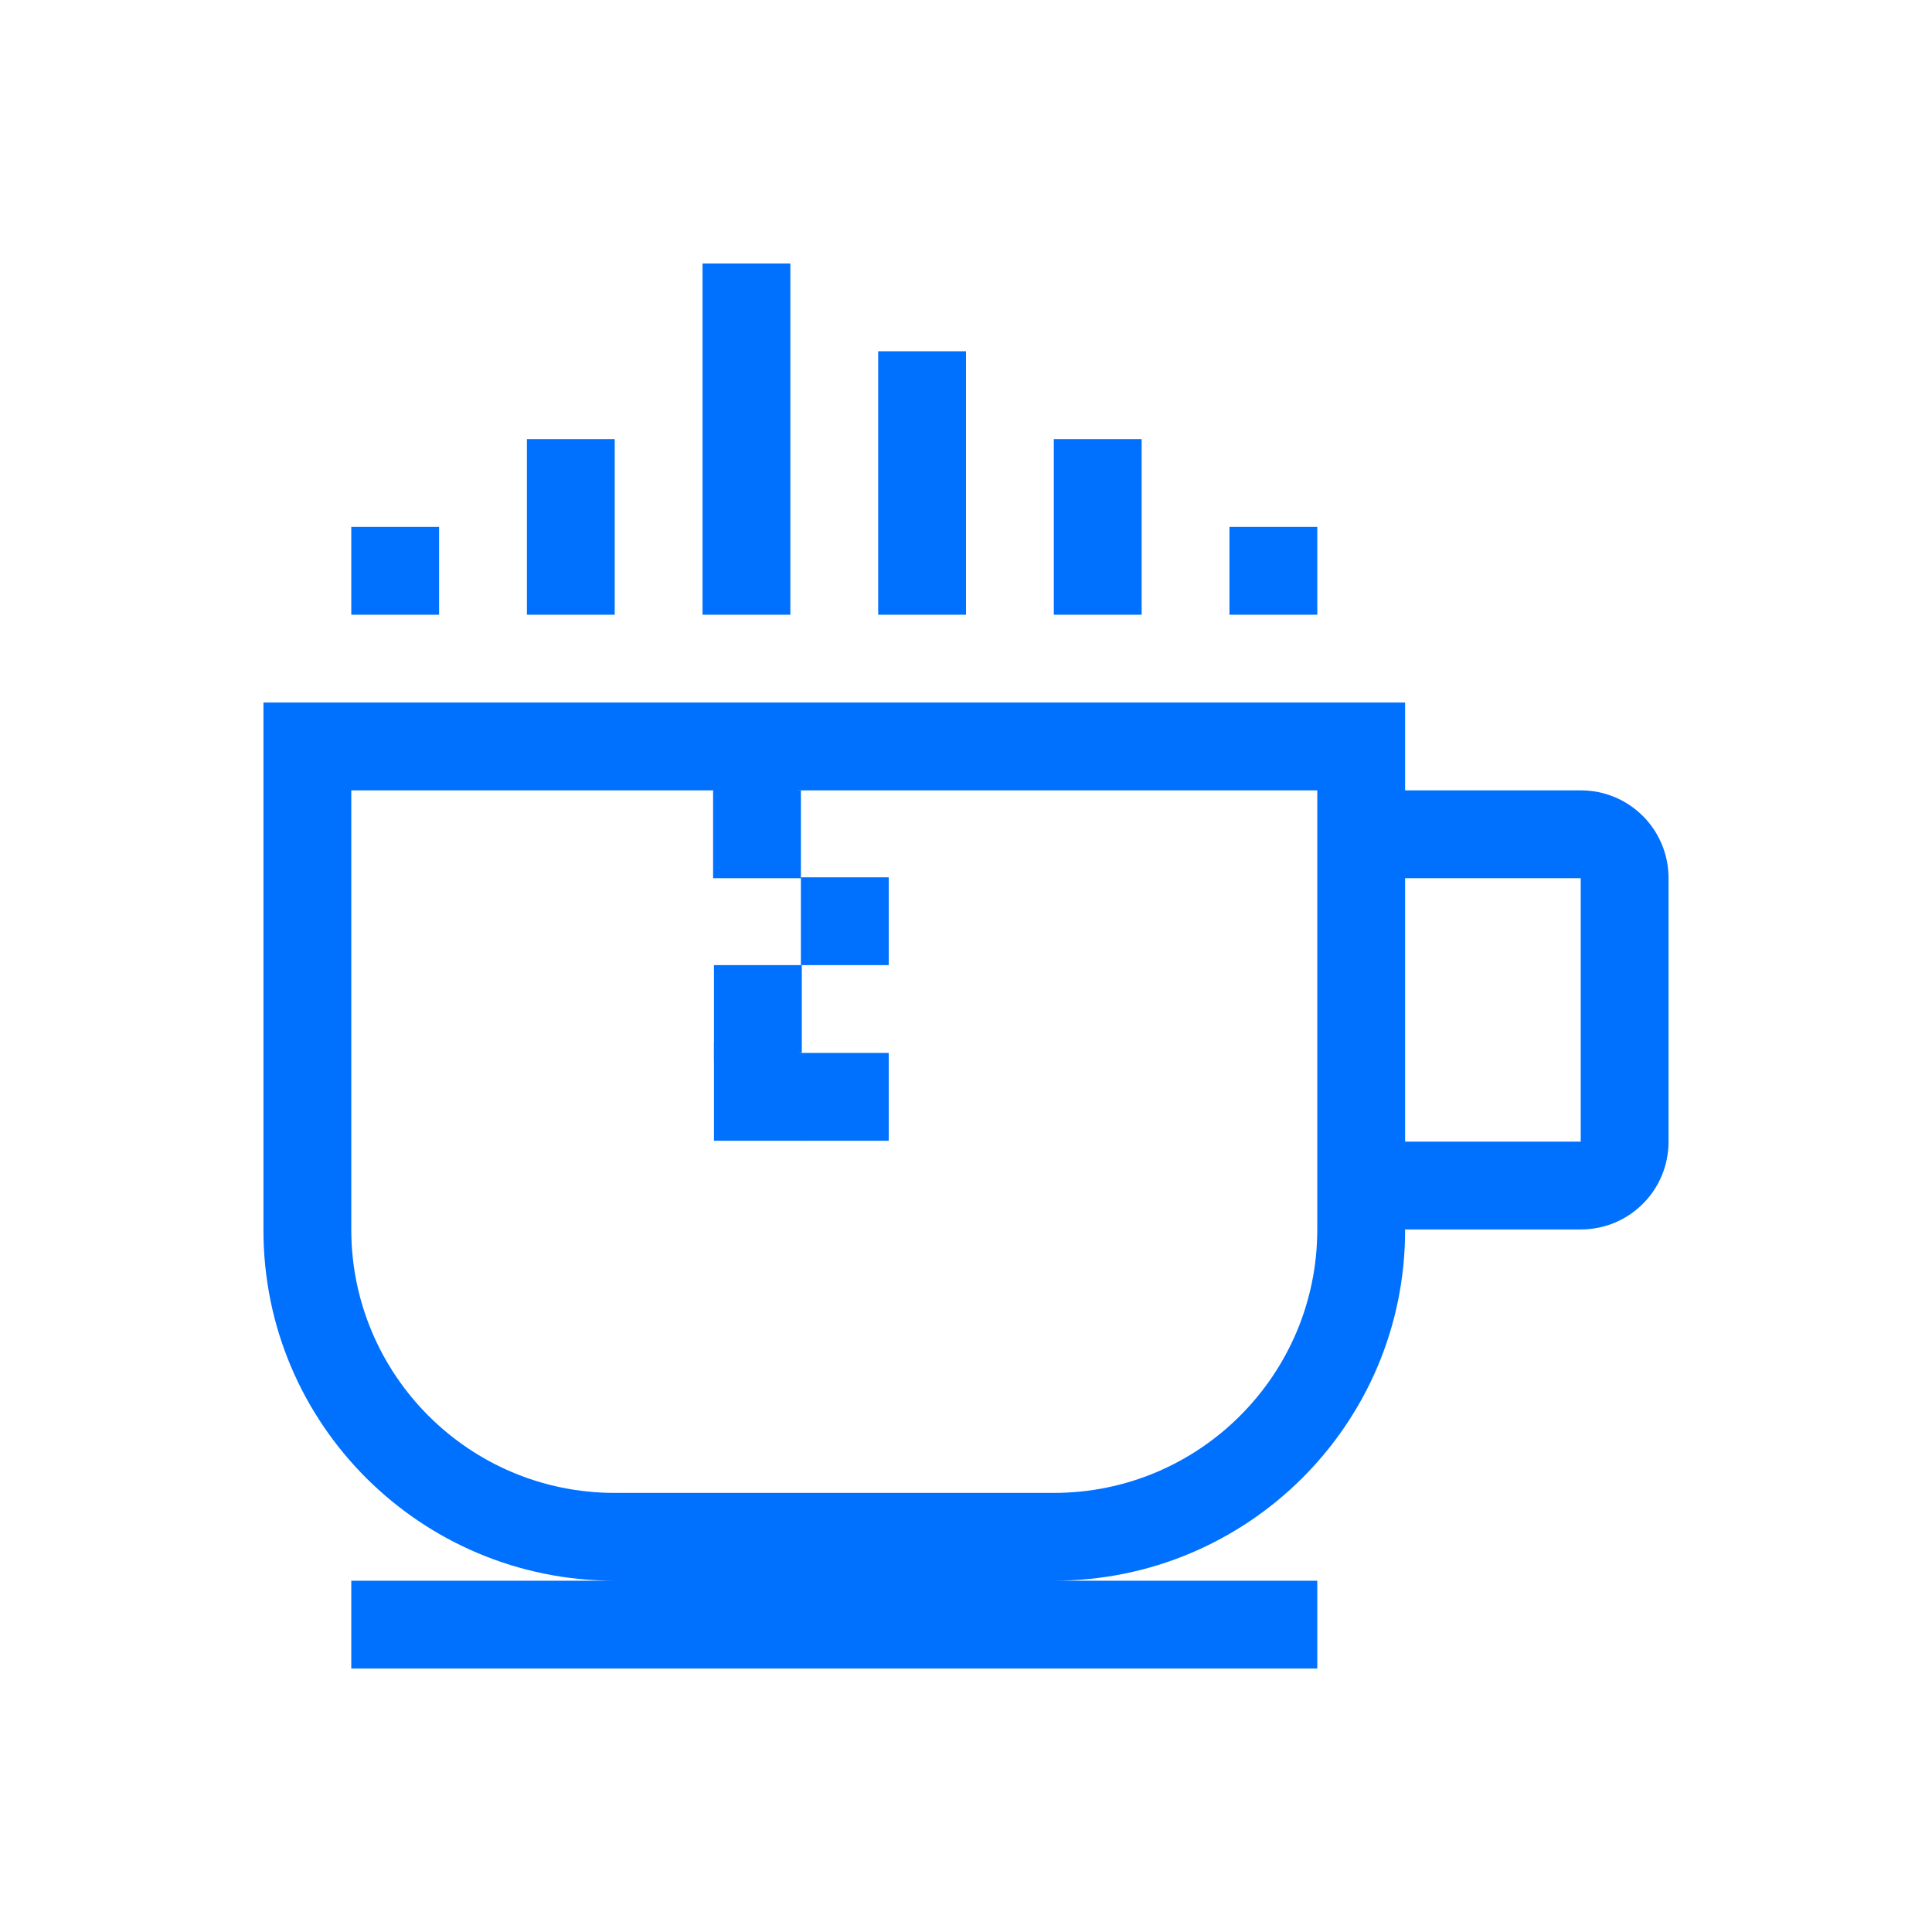
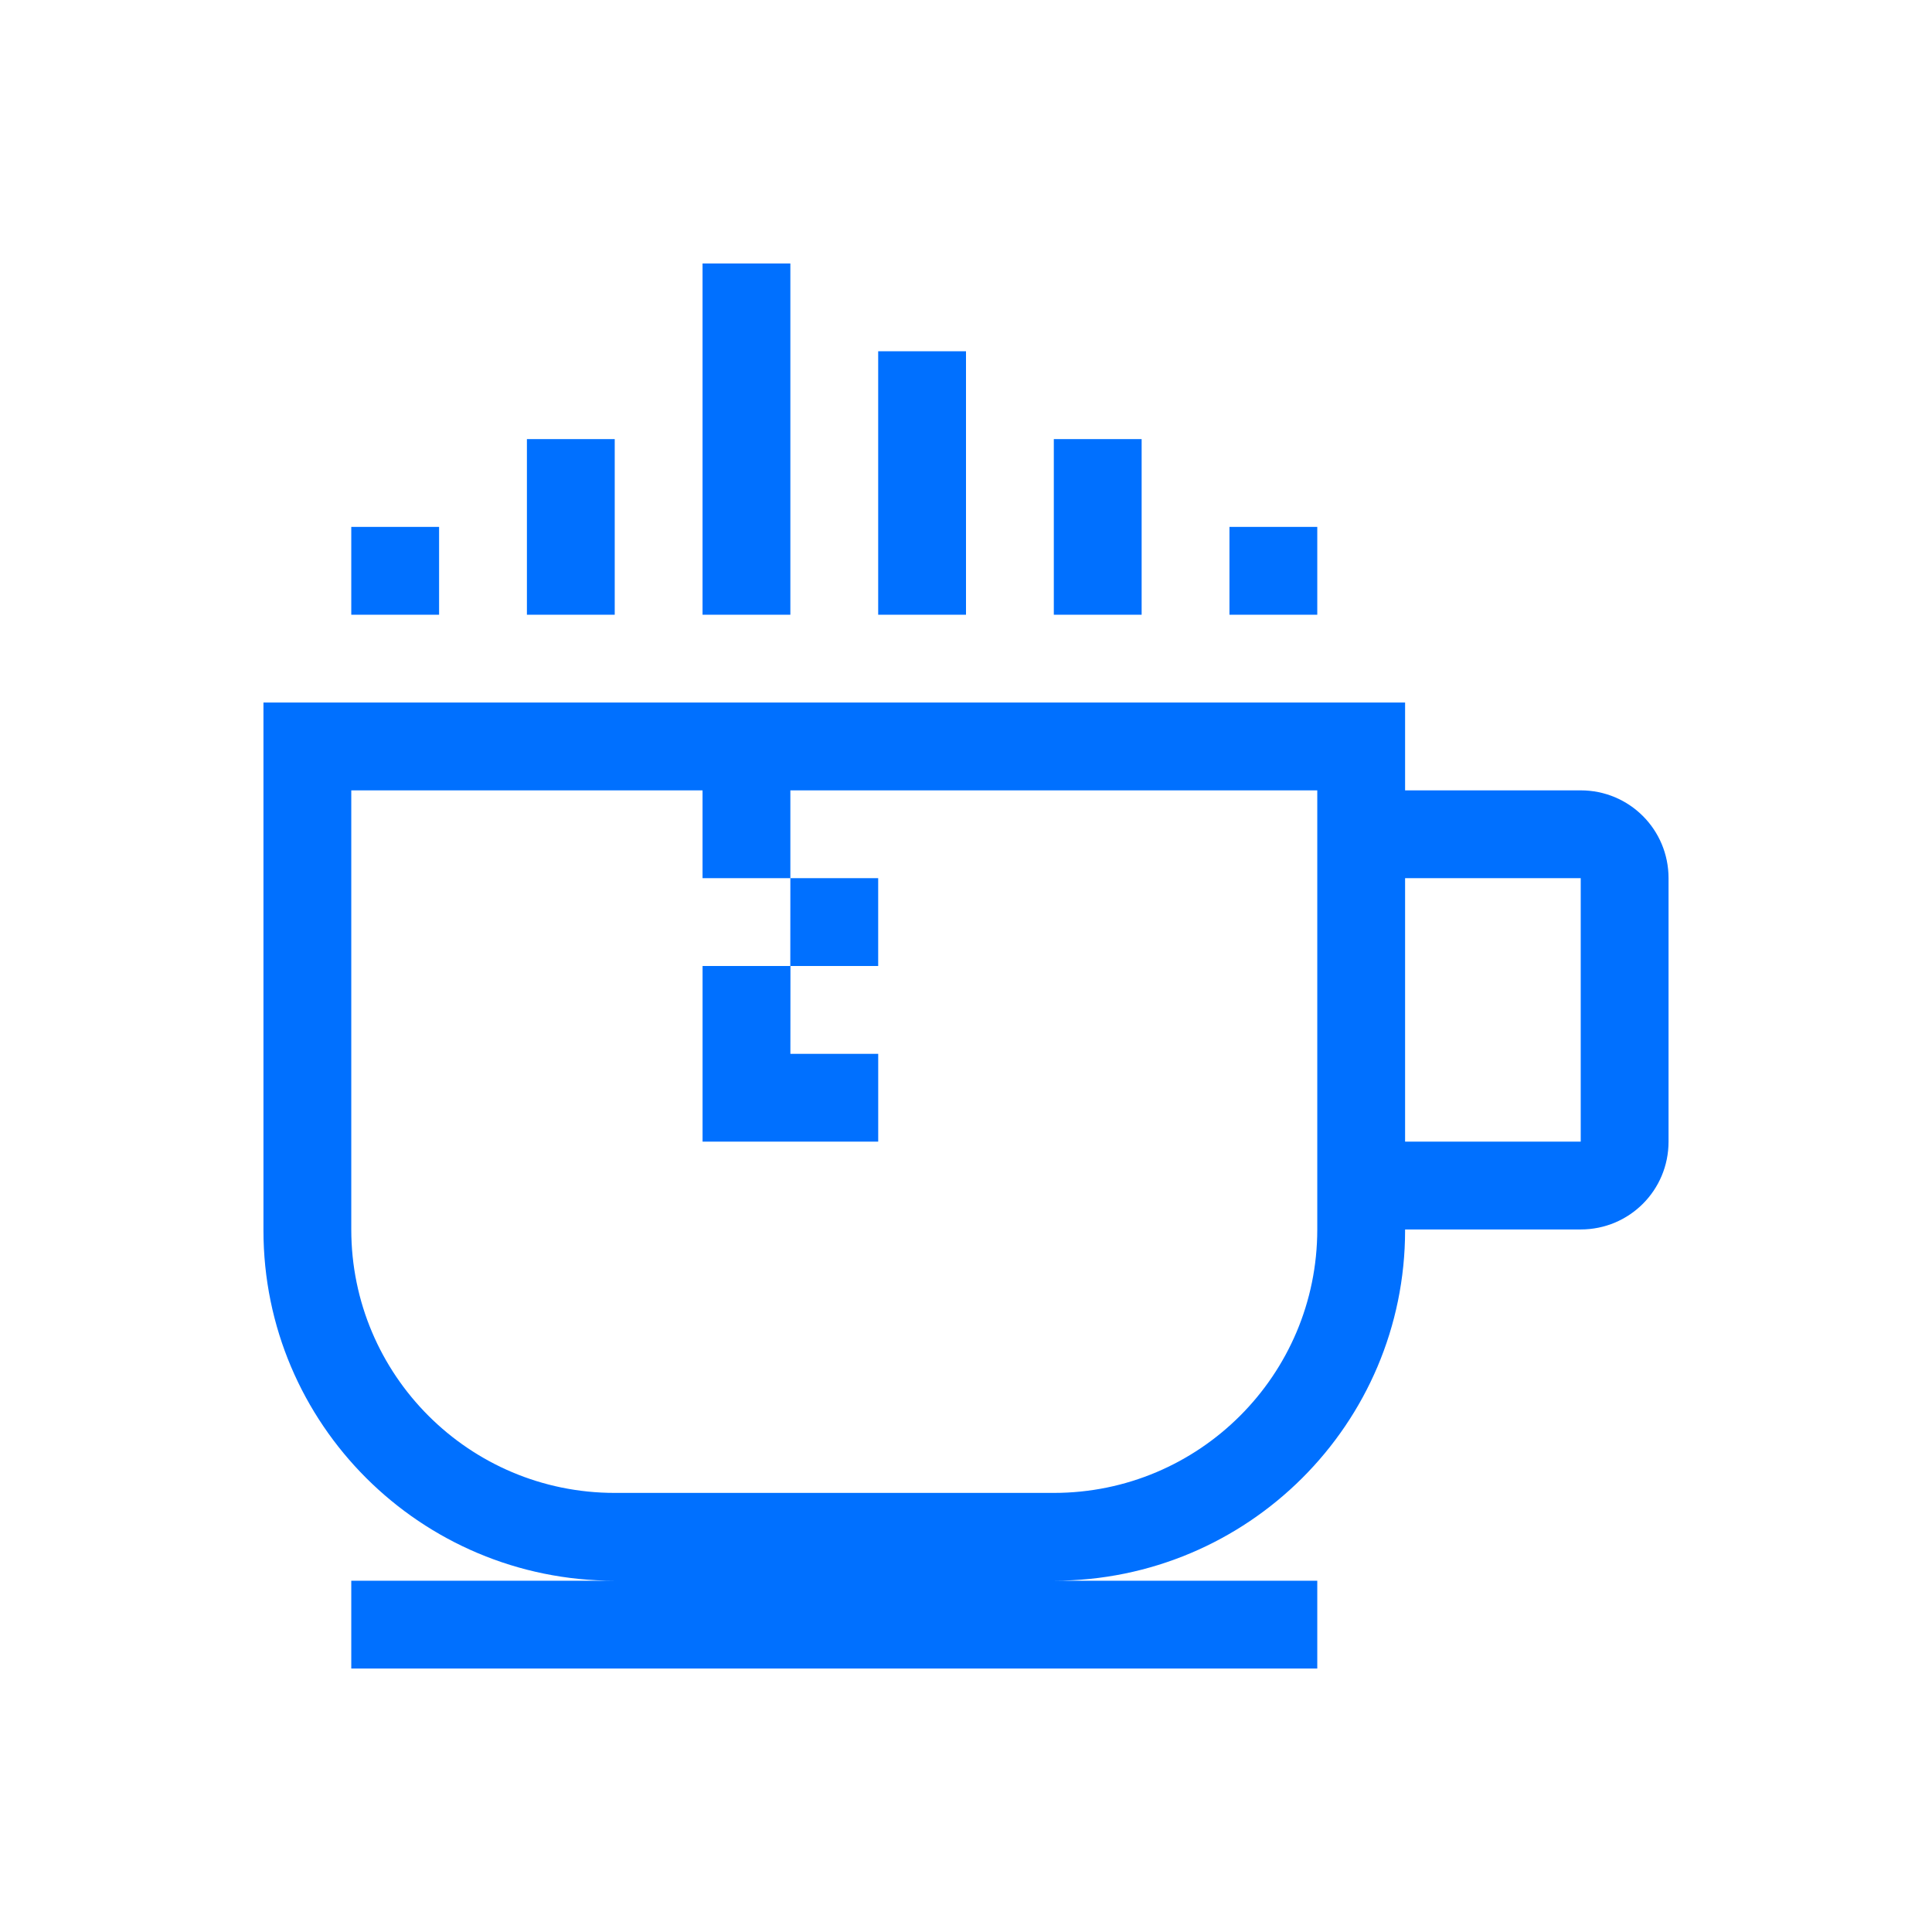
<svg xmlns="http://www.w3.org/2000/svg" id="svg2" width="22" height="22" version="1.1">
  <g id="layer1" transform="translate(-326 -534.36)" fill="#0070ff">
-     <path id="rect5505" transform="translate(326 534.36)" d="m8 3v4h1v-4h-1zm2 1v3h1v-3h-1zm-4 1v2h1v-2h-1zm6 0v2h1v-2h-1zm-8 1v1h1v-1h-1zm10 0v1h1v-1h-1zm-11 2v6a4 3.989 0 0 0 0 0.01 4 3.989 0 0 0 4 3.99h-3v1h11v-1h-3a4 3.989 0 0 0 4-3.99 4 3.989 0 0 0 0-0.01h2c0.554 0 1-0.446 1-1v-3c0-0.554-0.446-1-1-1h-2v-1h-13zm1 1h11v5a3 3 0 0 1-3 3h-5a3 3 0 0 1-3-3v-5zm12 1h2v3h-2v-3z" stroke-width="6" />
-     <rect id="rect405" x="334.12" y="543.36" width="1" height="1" />
-     <rect id="rect405-3" x="335.12" y="544.35" width="1" height="1" />
-     <rect id="rect405-3-6" x="334.13" y="545.35" width="1" height="1" />
-     <rect id="rect405-3-6-7" x="335.12" y="546.35" width="1" height="1" />
-     <rect id="rect405-3-6-5" x="334.13" y="546.35" width="1" height="1" />
-     <rect id="rect516" x="334.13" y="546.23" width=".973" height=".203" />
-     <rect id="rect518" x="335.04" y="546.36" width=".145" height=".98" />
-     <rect id="rect1126" x="334.13" y="543.27" width=".961" height=".109" />
+     <path id="rect5505" transform="translate(326,534.36)" d="m8 3v4h1v-4zm2 1v3h1v-3zm-4 1v2h1v-2zm6 0v2h1v-2zm-8 1v1h1v-1zm10 0v1h1v-1zm-11 2v6c-4e-6 0.003-4e-6 0.006 0 0.01-4.619e-4 2.204 1.79 3.99 4 3.99h-3v1h11v-1h-3c2.209 0 4-1.787 4-3.99v-0.01h2c0.554 0 1-0.446 1-1v-3c0-0.554-0.446-1-1-1h-2v-1zm1 1h4v1h1l-7.324e-4 1h-0.999v2h2v-1h-1l7.294e-4 -1h0.999v-1h-1v-1h6v5c0 1.657-1.343 3-3 3h-5c-1.657 0-3-1.343-3-3zm12 1h2v3h-2z" />
  </g>
</svg>
